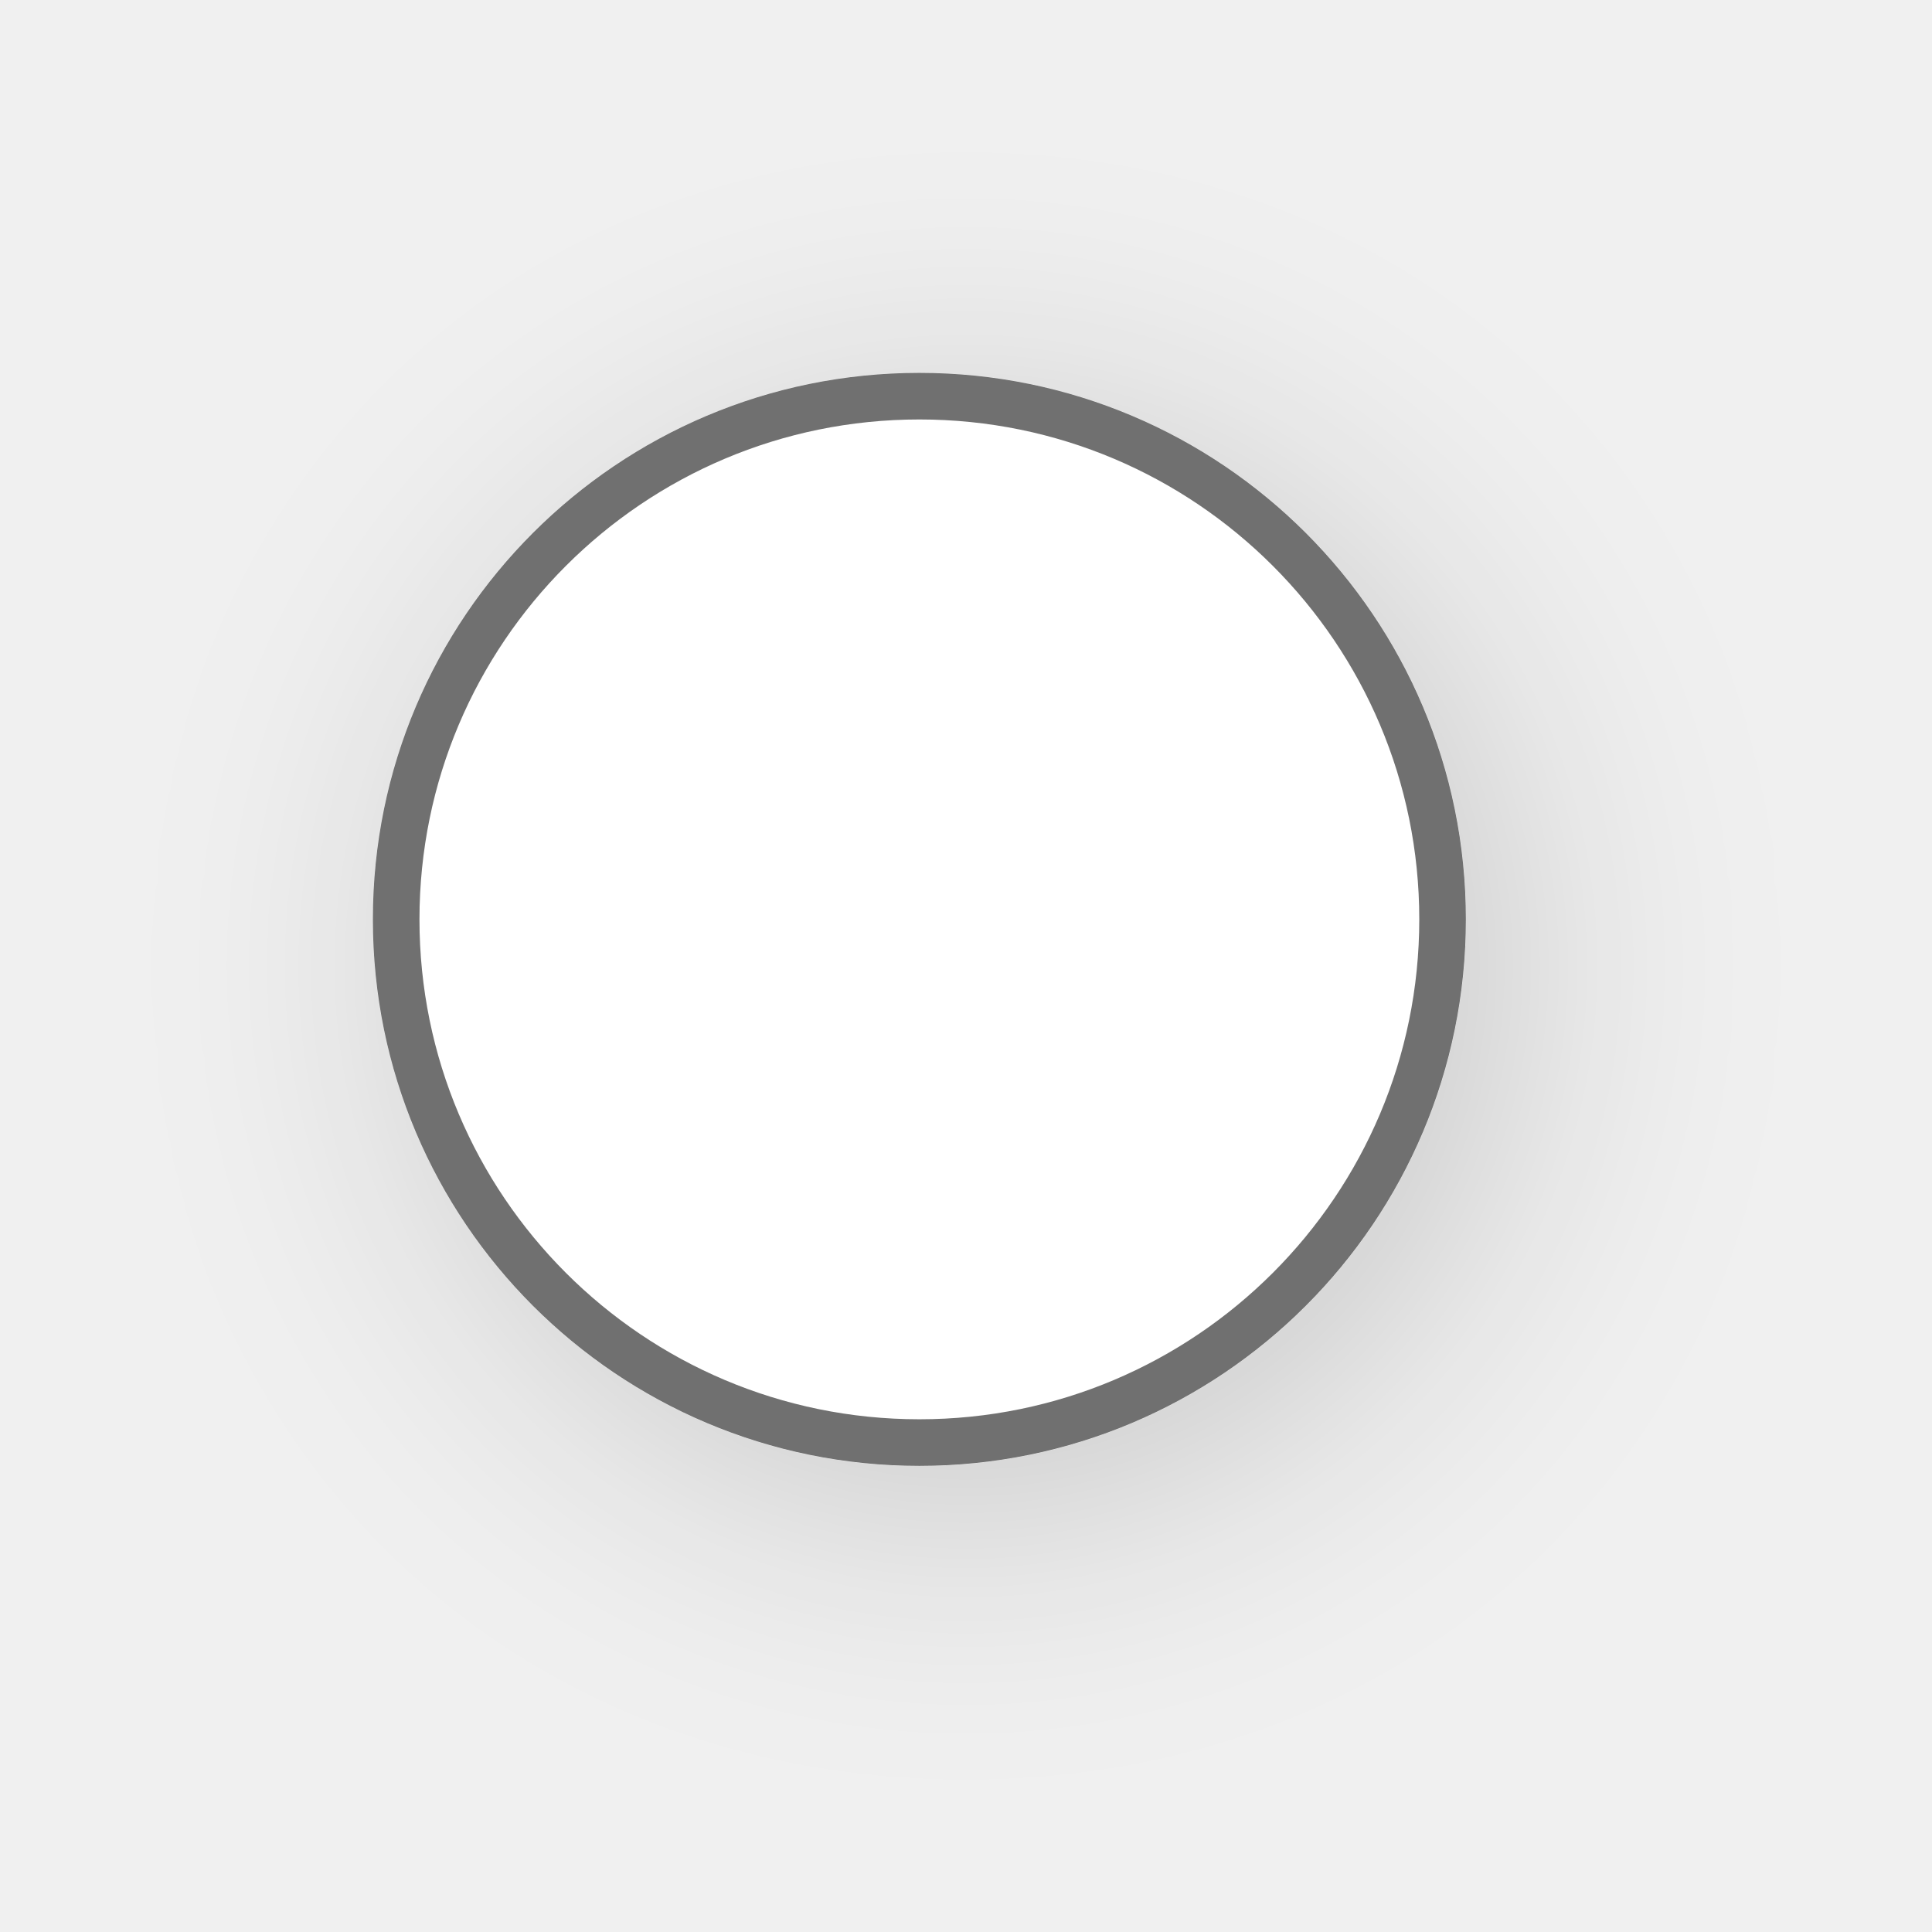
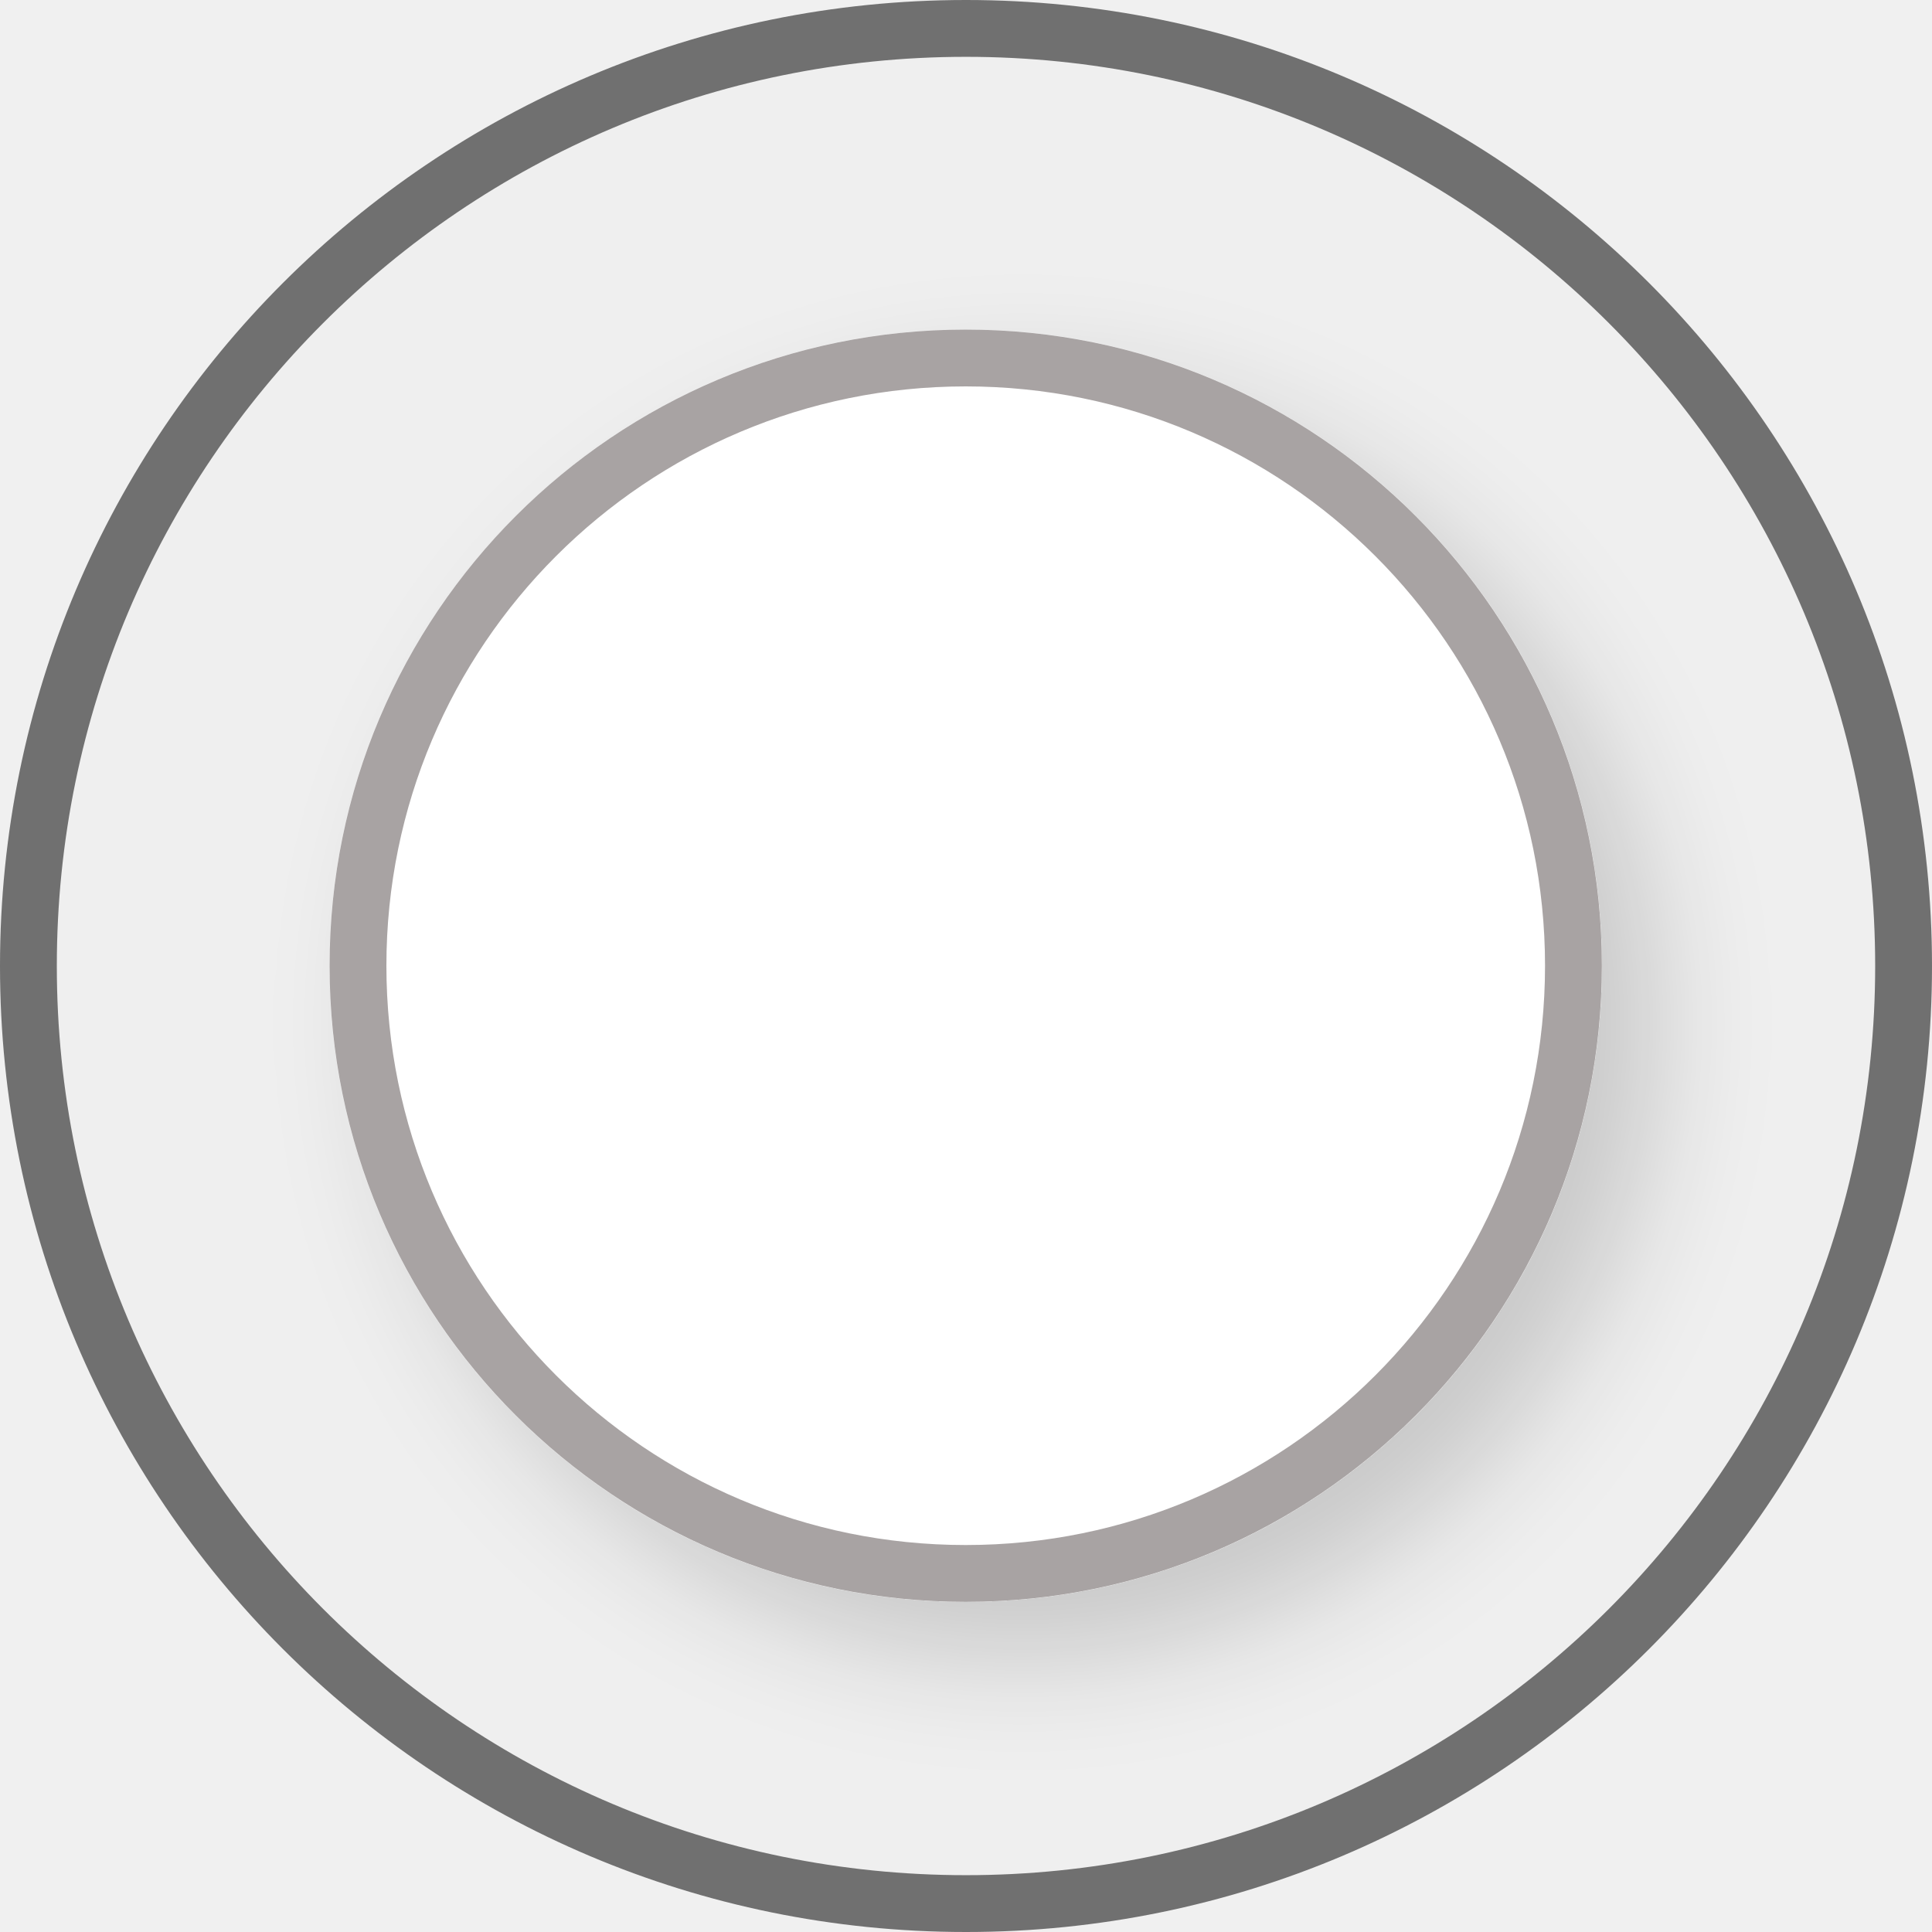
- <svg xmlns="http://www.w3.org/2000/svg" viewBox="0 0 41.453 41.453">
+ <svg xmlns="http://www.w3.org/2000/svg" viewBox="0 0 34 34">
  <defs>
    <style>
      .cls-1 {
-         fill: #fff;
+         fill: #efefef;
        stroke: #707070;
      }

      .cls-2 {
+         fill: #fff;
+         stroke: #a8a3a3;
+       }
+ 
+       .cls-3 {
        stroke: none;
      }

-       .cls-3 {
+       .cls-4 {
        fill: none;
      }

-       .cls-4 {
-         filter: url(#Ellipse_206);
+       .cls-5 {
+         filter: url(#Ellipse_212);
      }
    </style>
-     <filter id="Ellipse_206" x="0" y="0" width="41.453" height="41.453" filterUnits="userSpaceOnUse">
+     <filter id="Ellipse_212" x="3.805" y="3.805" width="28.391" height="28.39" filterUnits="userSpaceOnUse">
      <feOffset dx="1" dy="1" input="SourceAlpha" />
-       <feGaussianBlur stdDeviation="3" result="blur" />
+       <feGaussianBlur stdDeviation="1" result="blur" />
      <feFlood flood-opacity="0.161" />
      <feComposite operator="in" in2="blur" />
      <feComposite in="SourceGraphic" />
    </filter>
  </defs>
-   <g class="cls-4" transform="matrix(1, 0, 0, 1, 0, 0)">
-     <g id="Ellipse_206-2" data-name="Ellipse 206" class="cls-1" transform="translate(8 8)">
-       <circle class="cls-2" cx="11.726" cy="11.726" r="11.726" />
-       <circle class="cls-3" cx="11.726" cy="11.726" r="11.226" />
+   <g id="Select_Button" data-name="Select Button" transform="translate(-619 -957)">
+     <g id="Ellipse_209" data-name="Ellipse 209" class="cls-1" transform="translate(619 957)">
+       <circle class="cls-3" cx="17" cy="17" r="17" />
+       <circle class="cls-4" cx="17" cy="17" r="16.5" />
+     </g>
+     <g class="cls-5" transform="matrix(1, 0, 0, 1, 619, 957)">
+       <g id="Ellipse_212-2" data-name="Ellipse 212" class="cls-2" transform="translate(5.8 5.8)">
+         <circle class="cls-3" cx="11.195" cy="11.195" r="11.195" />
+         <circle class="cls-4" cx="11.195" cy="11.195" r="10.695" />
+       </g>
    </g>
  </g>
</svg>
